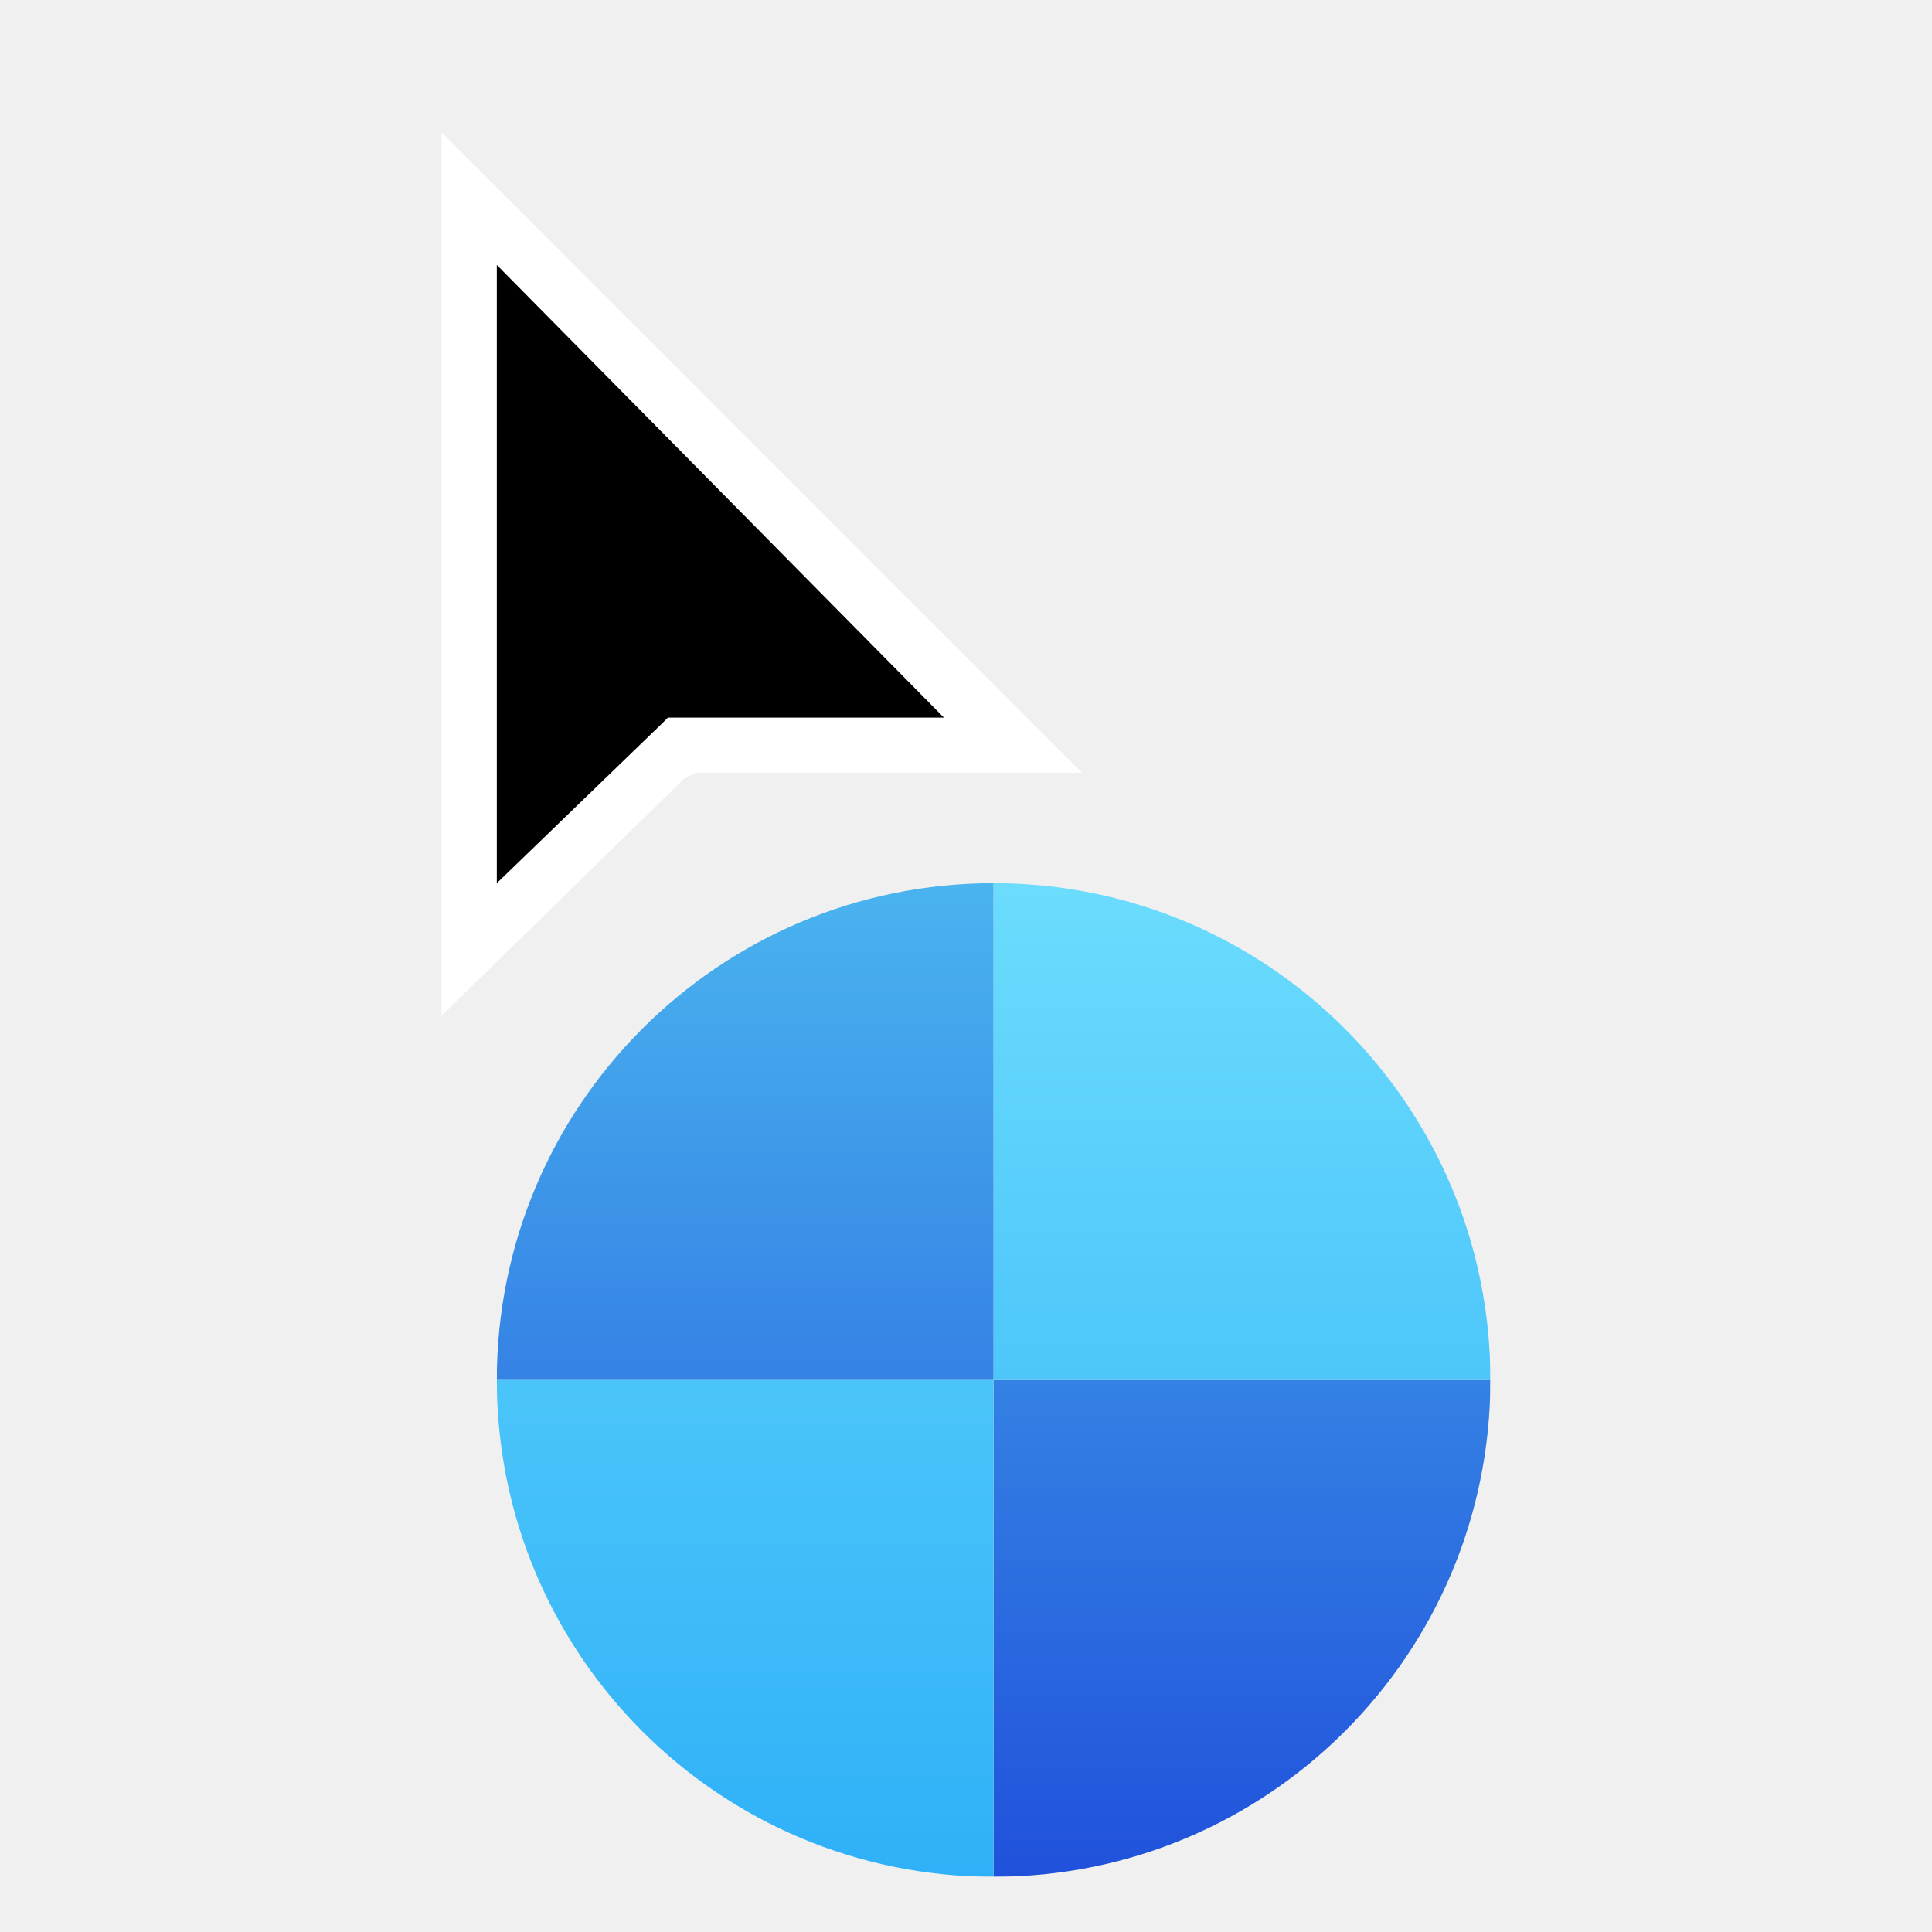
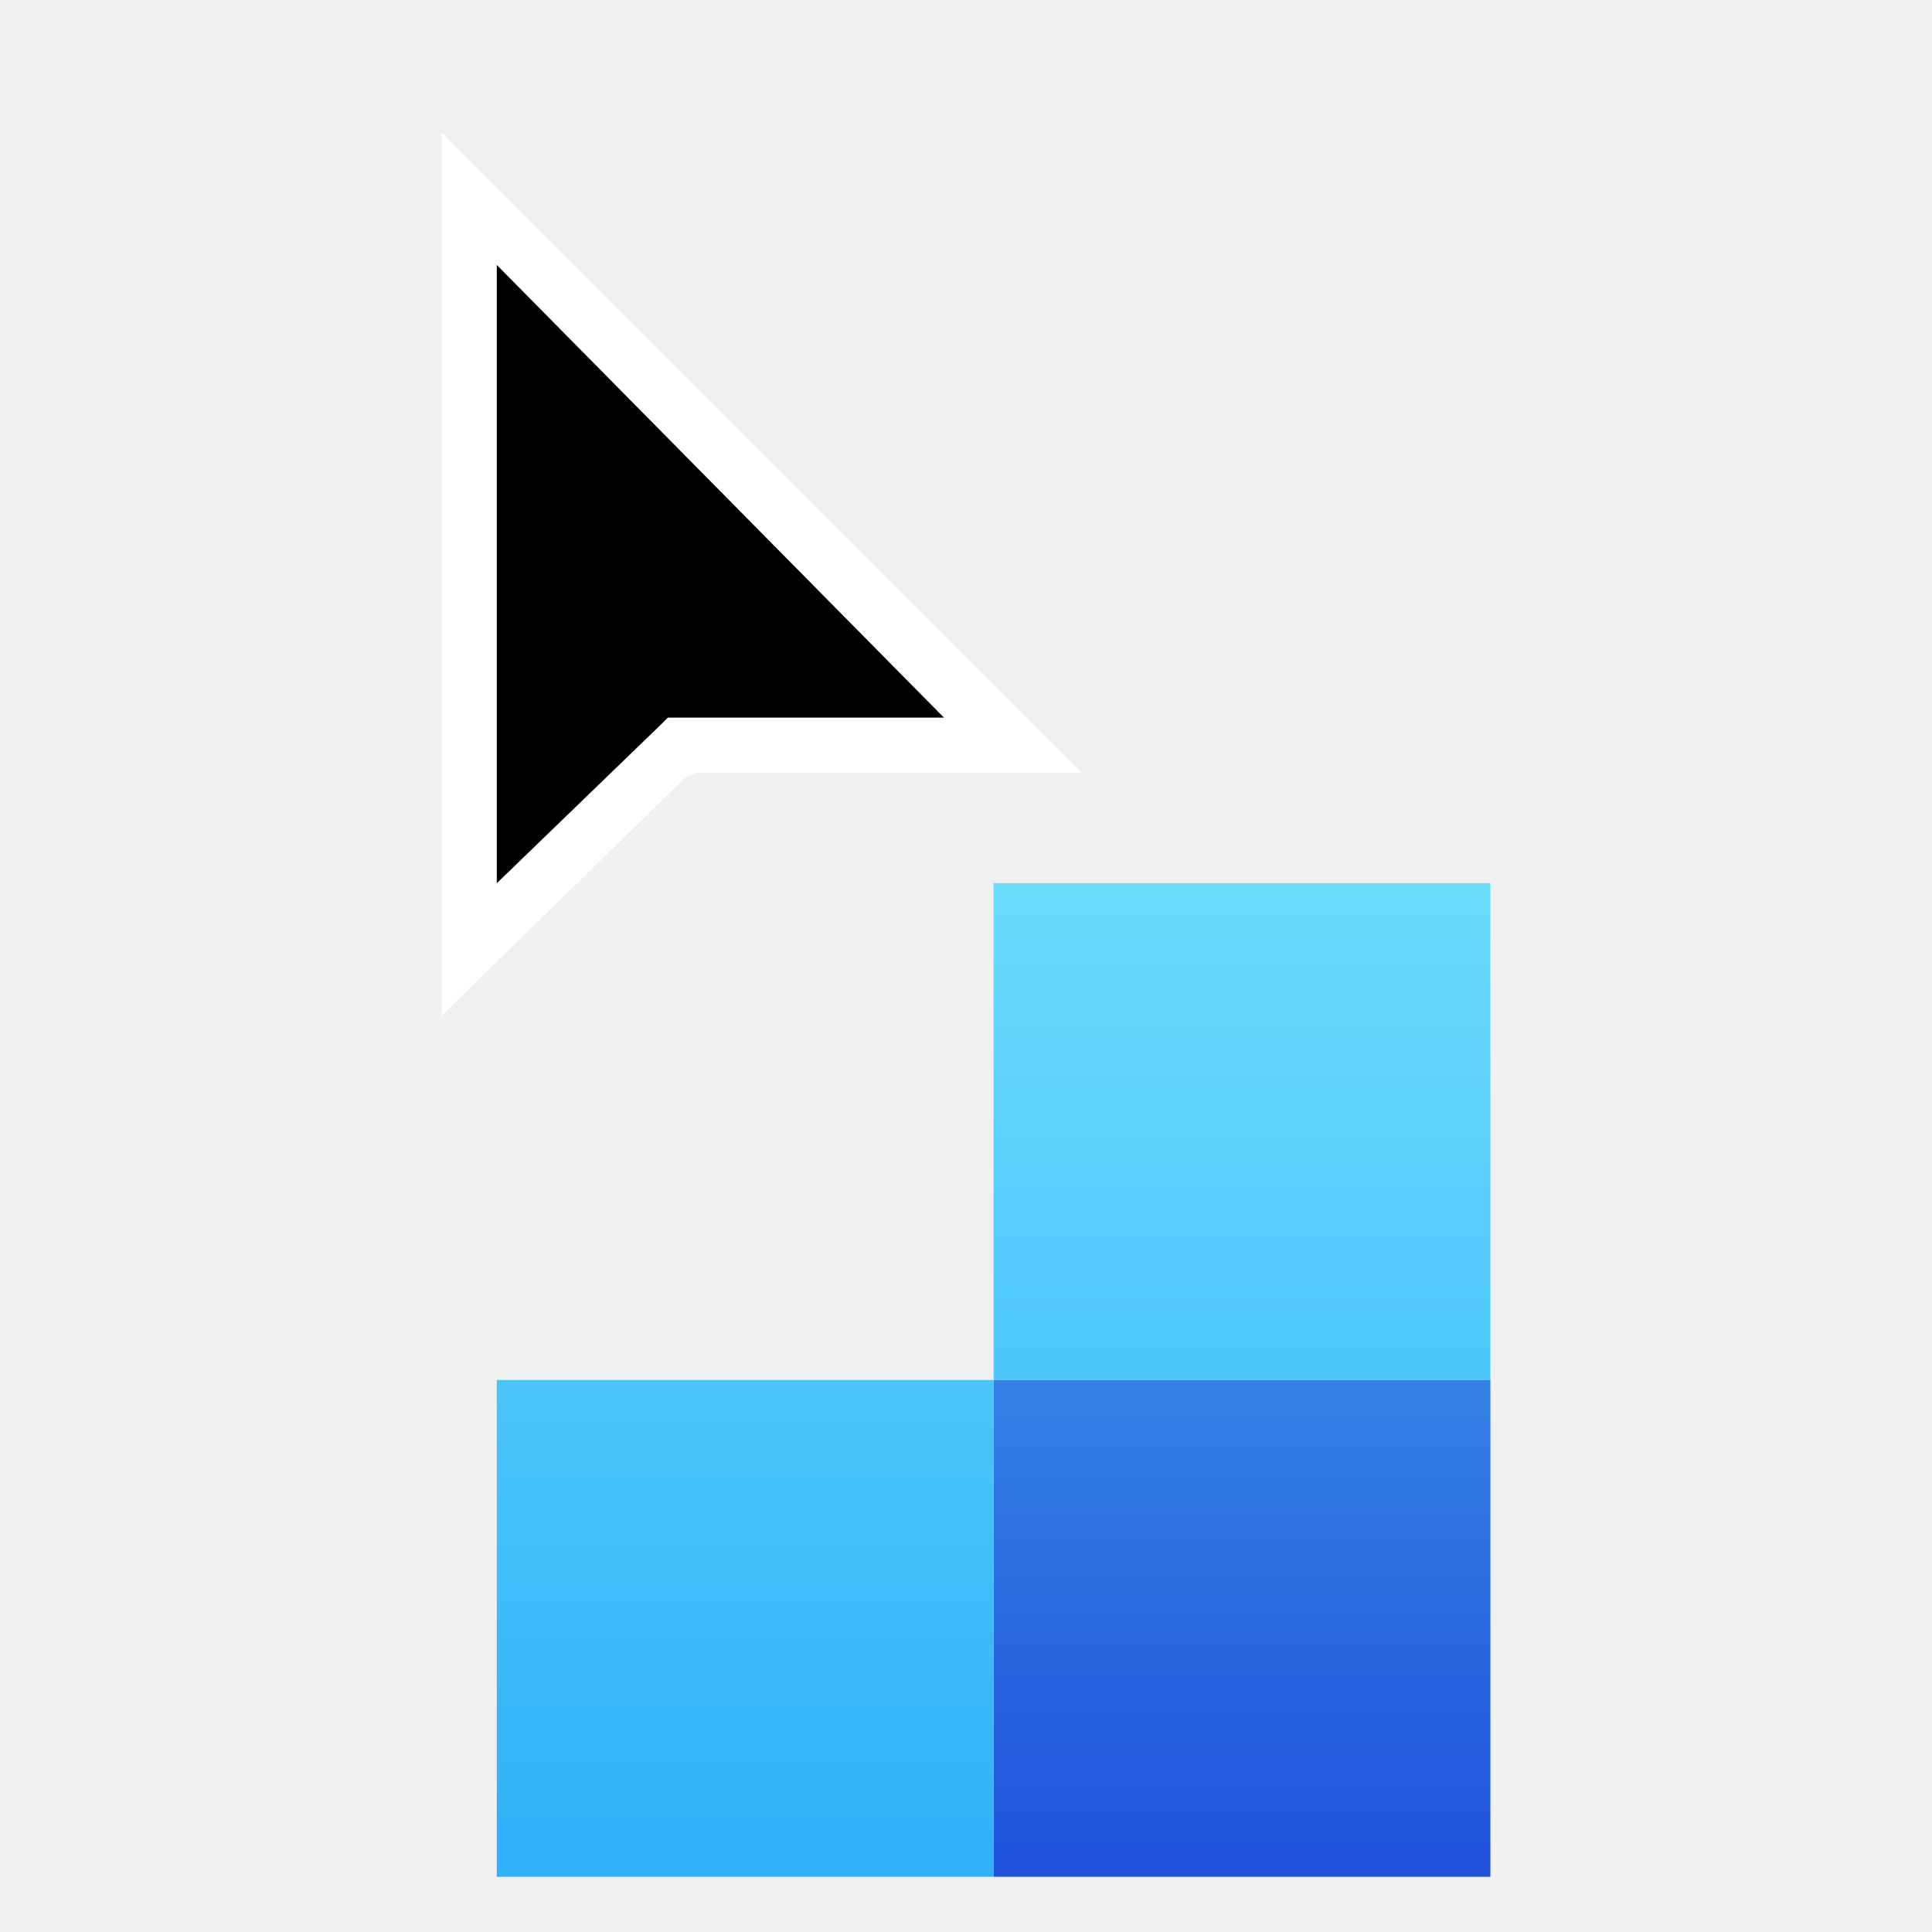
<svg xmlns="http://www.w3.org/2000/svg" viewBox="0 0 35 35">
-   <linearGradient id="a" x1="50%" x2="50%" y1="0%" y2="100%">
+   <linearGradient id="busybutclickable-a" x1="50%" x2="50%" y1="0%" y2="100%">
    <stop offset="0" stop-color="#4ab4ef" />
    <stop offset="1" stop-color="#3582e5" />
  </linearGradient>
-   <linearGradient id="b" x1="50%" x2="50%" y1="0%" y2="100%">
+   <linearGradient id="busybutclickable-b" x1="50%" x2="50%" y1="0%" y2="100%">
    <stop offset="0" stop-color="#3481e4" />
    <stop offset="1" stop-color="#2051db" />
  </linearGradient>
-   <linearGradient id="c" x1="50%" x2="50%" y1="0%" y2="100%">
+   <linearGradient id="busybutclickable-c" x1="50%" x2="50%" y1="0%" y2="100%">
    <stop offset="0" stop-color="#6bdcfc" />
    <stop offset="1" stop-color="#4dc6fa" />
  </linearGradient>
-   <linearGradient id="d" x1="50%" x2="50%" y1="0%" y2="100%">
+   <linearGradient id="busybutclickable-d" x1="50%" x2="50%" y1="0%" y2="100%">
    <stop offset="0" stop-color="#4bc5f9" />
    <stop offset="1" stop-color="#2fb0f8" />
  </linearGradient>
-   <mask id="e" fill="#fff">
+   <mask id="busybutclickable-e" fill="#fff">
    <path d="m9 25a9 9 0 1 0 18 0 9 9 0 0 0 -18 0z" fill="#fff" fill-rule="evenodd" />
  </mask>
  <g fill="none" fill-rule="evenodd">
    <path d="m8 18.4v-16l11.6 11.6h-7l-.2.1z" fill="#fff" />
    <path d="m9 4.8v11.2l3-2.9.1-.1h5z" fill="#000" />
    <g mask="url(#e)">
      <g transform="translate(9 16)">
-         <path d="m0 0h9v9h-9z" fill="url(#a)" />
-         <path d="m9 9h9v9h-9z" fill="url(#b)" />
-         <path d="m9 0h9v9h-9z" fill="url(#c)" />
-         <path d="m0 9h9v9h-9z" fill="url(#d)" />
+         <path d="m0 0h9v9h-9z" fill="url(#busybutclickable-busybutclickable-a)" />
+         <path d="m9 9h9v9h-9z" fill="url(#busybutclickable-b)" />
+         <path d="m9 0h9v9h-9z" fill="url(#busybutclickable-c)" />
+         <path d="m0 9h9v9h-9z" fill="url(#busybutclickable-d)" />
      </g>
    </g>
  </g>
</svg>
